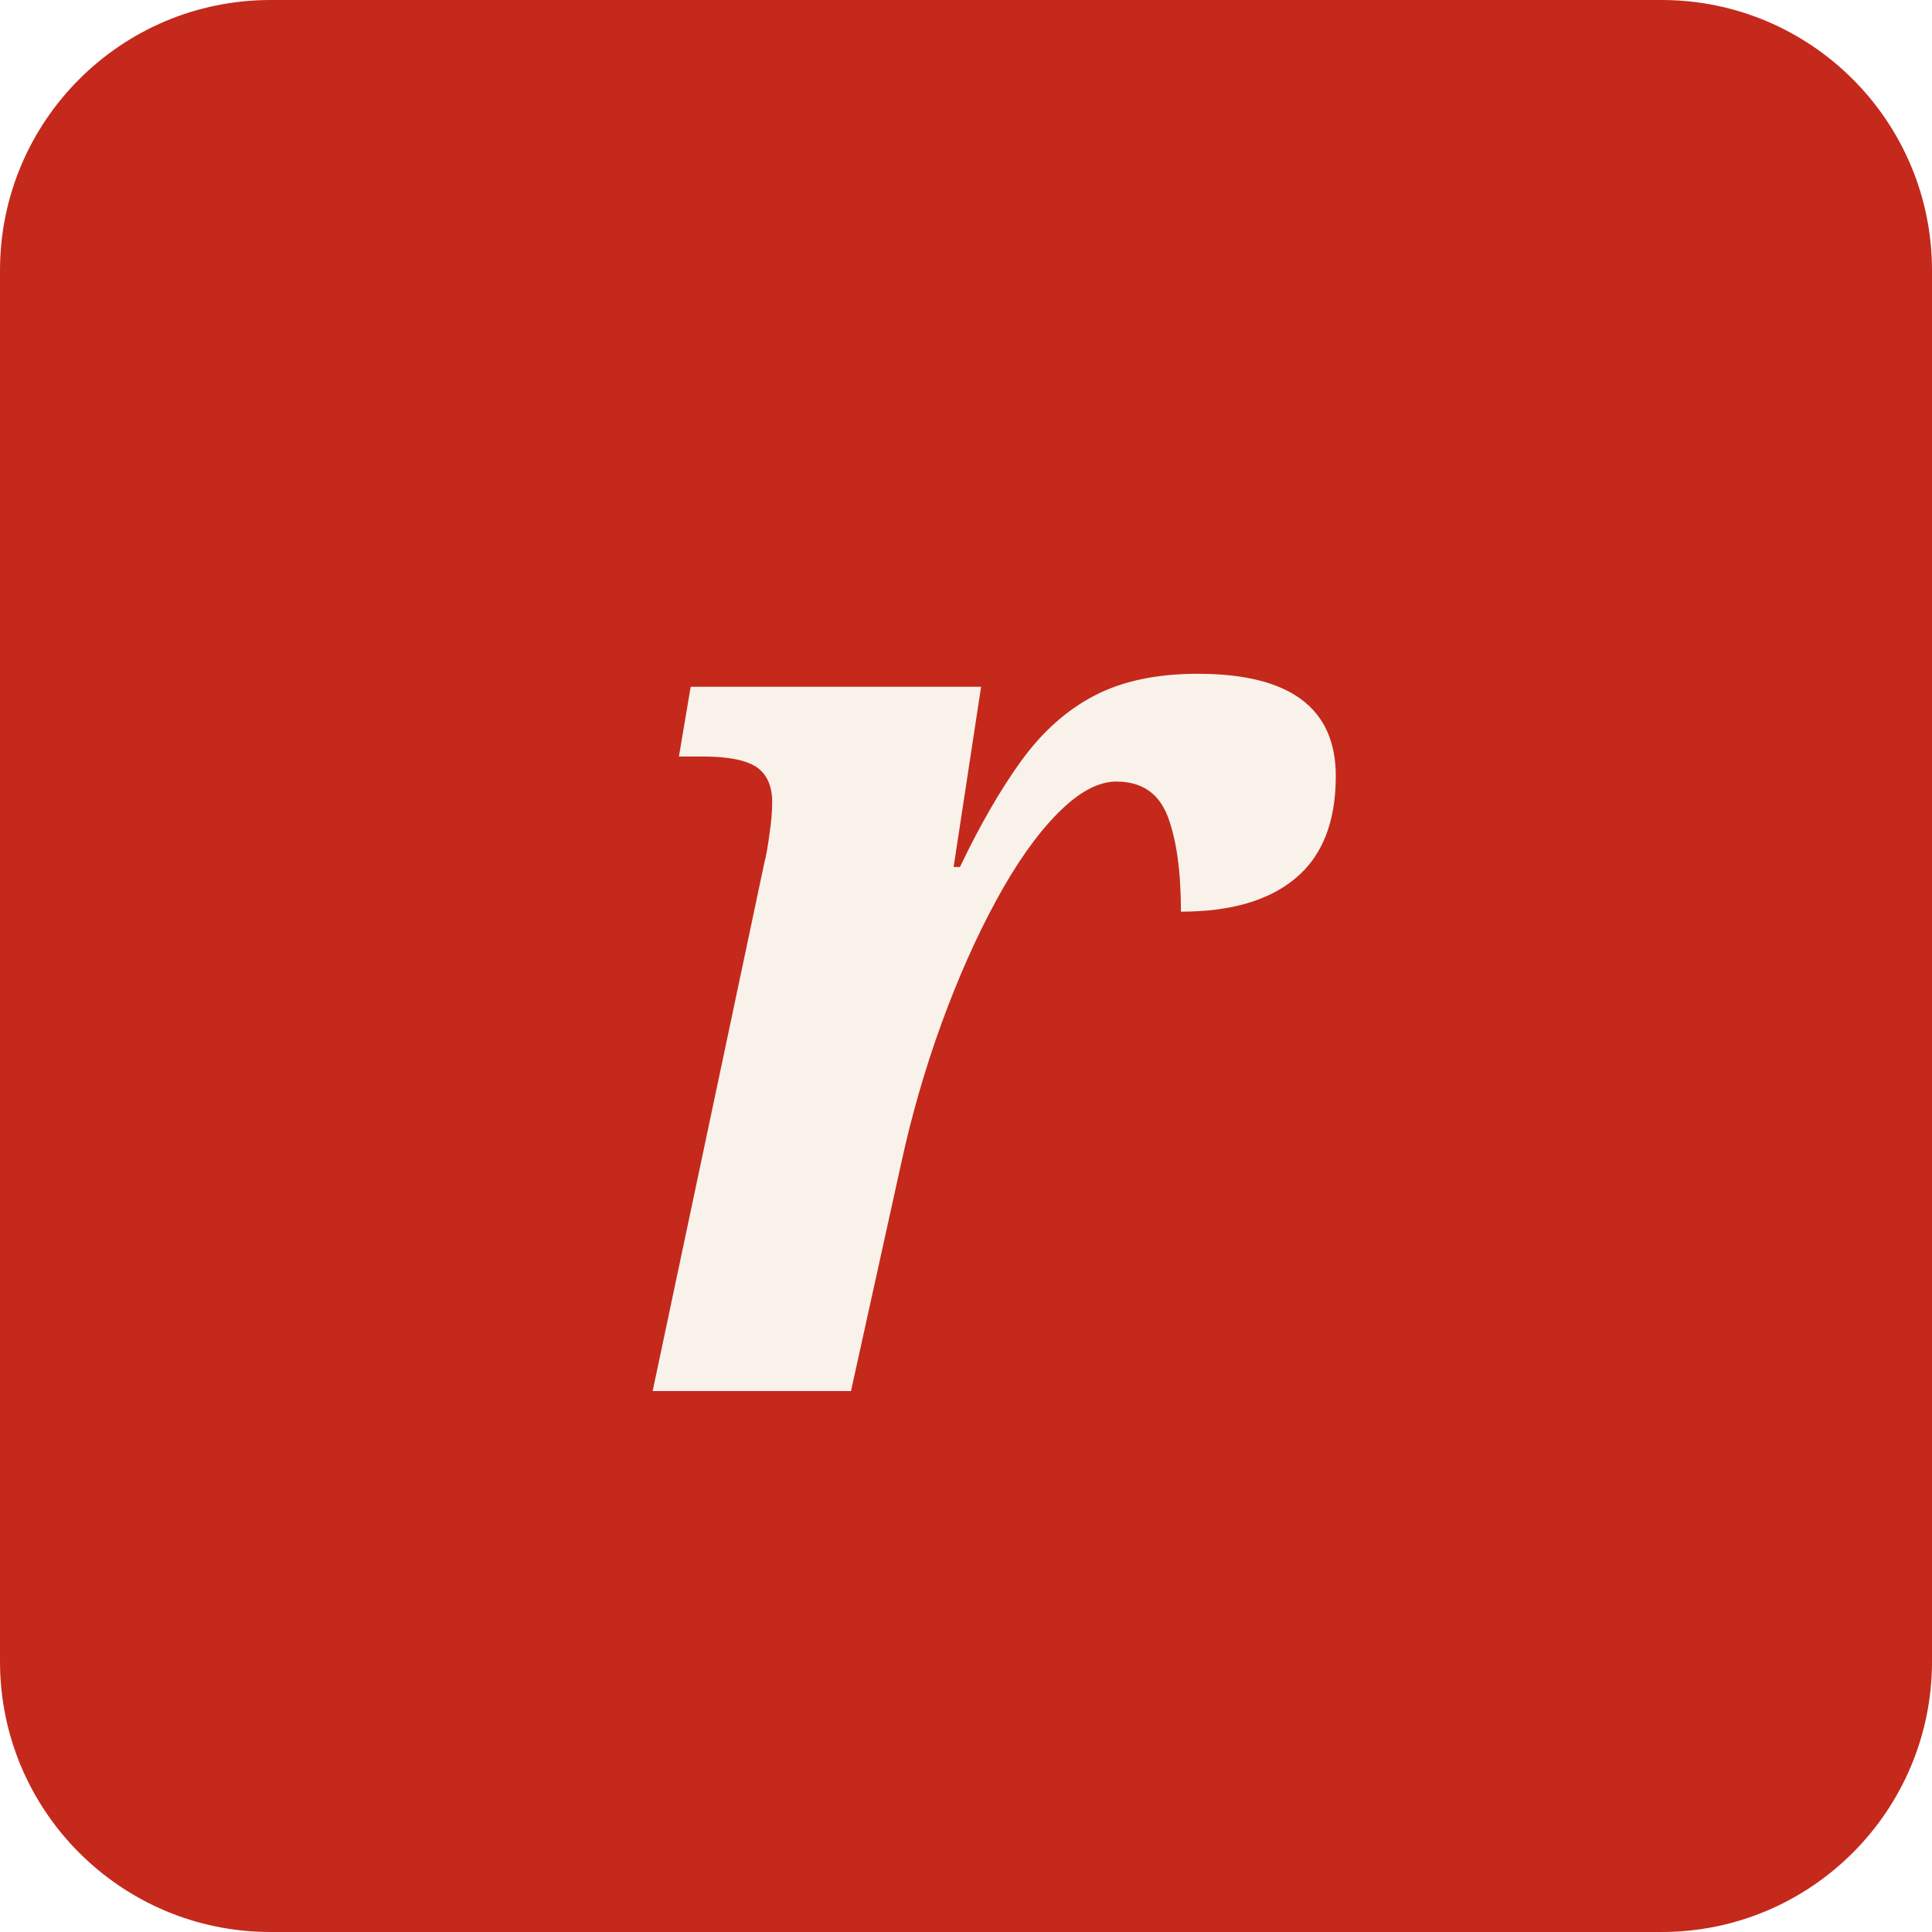
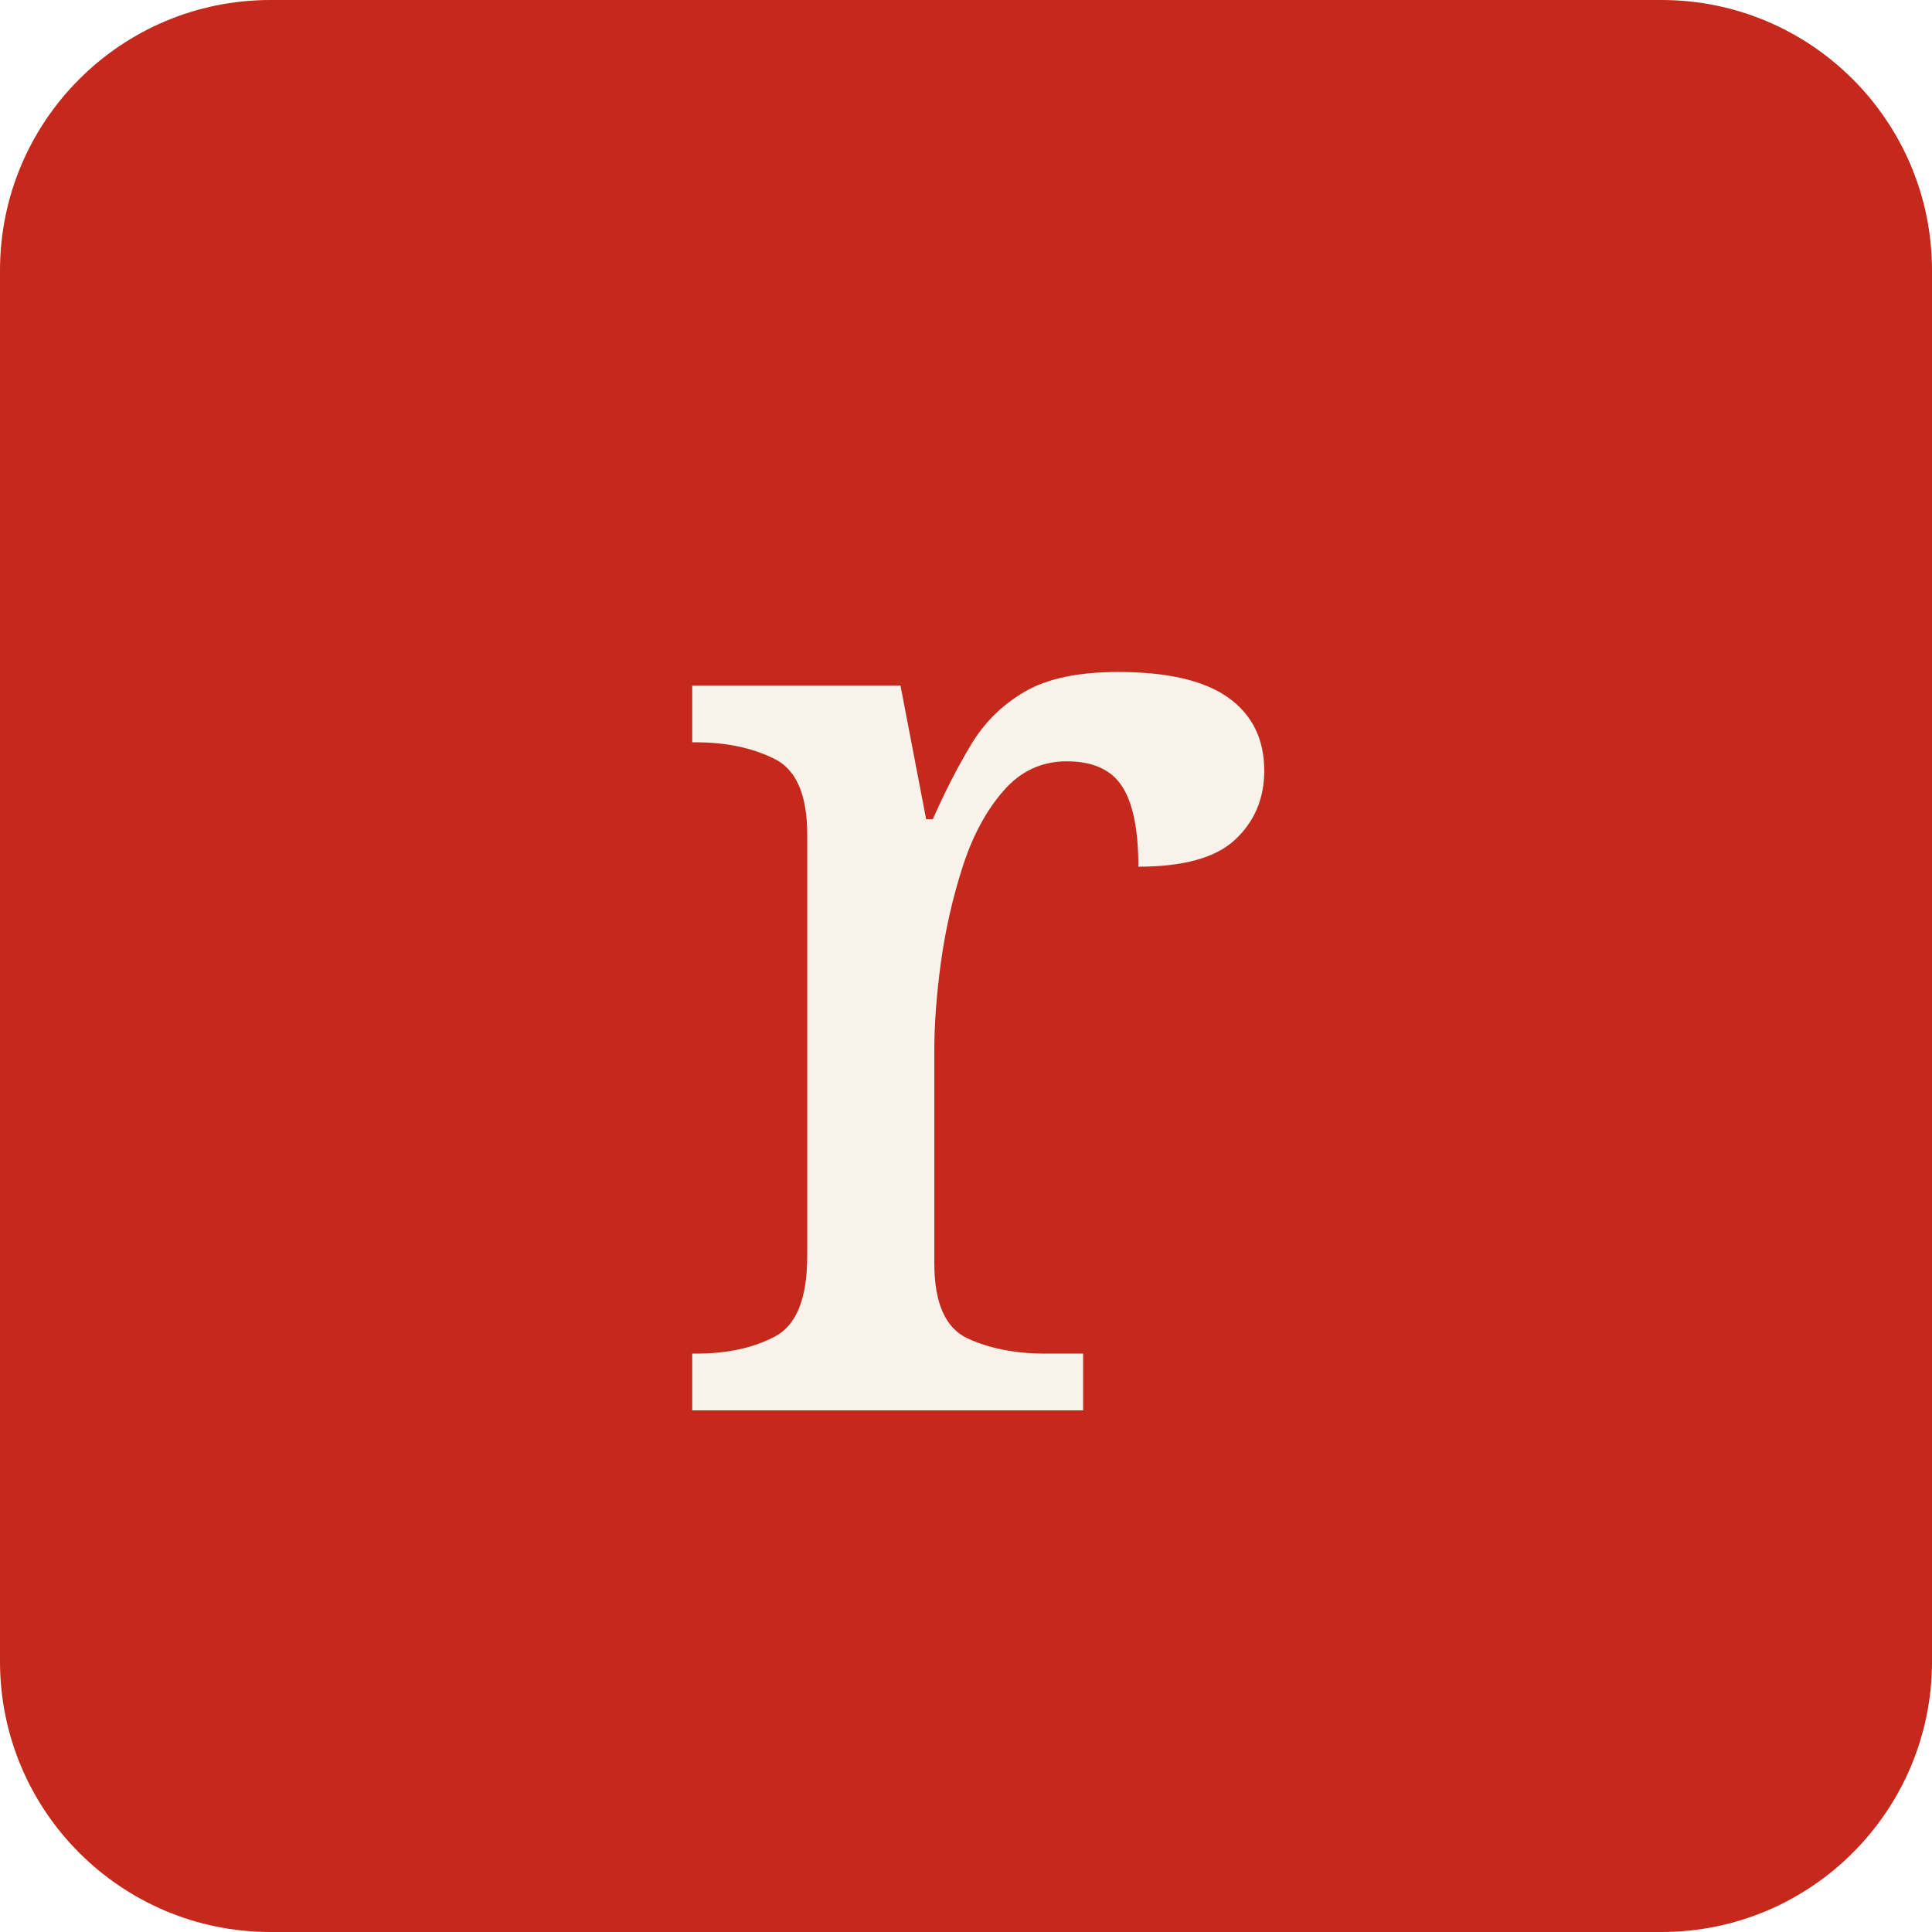
<svg xmlns="http://www.w3.org/2000/svg" viewBox="0 0 100 100">
  <rect width="100" height="100" rx="14" ry="14" fill="#C4291C" />
-   <text x="50" y="72" font-family="'Didot', 'Bodoni MT', 'Playfair Display', Georgia, serif" font-style="italic" font-size="68" font-weight="700" fill="#F8F2EA" text-anchor="middle" dominant-baseline="auto">r</text>
+   <text x="50" y="73" font-family="'Didot', 'Bodoni MT', 'Playfair Display', 'Georgia', serif" font-style="normal" font-weight="400" font-size="70" fill="#F8F2EA" text-anchor="middle" dominant-baseline="auto">r</text>
</svg>
